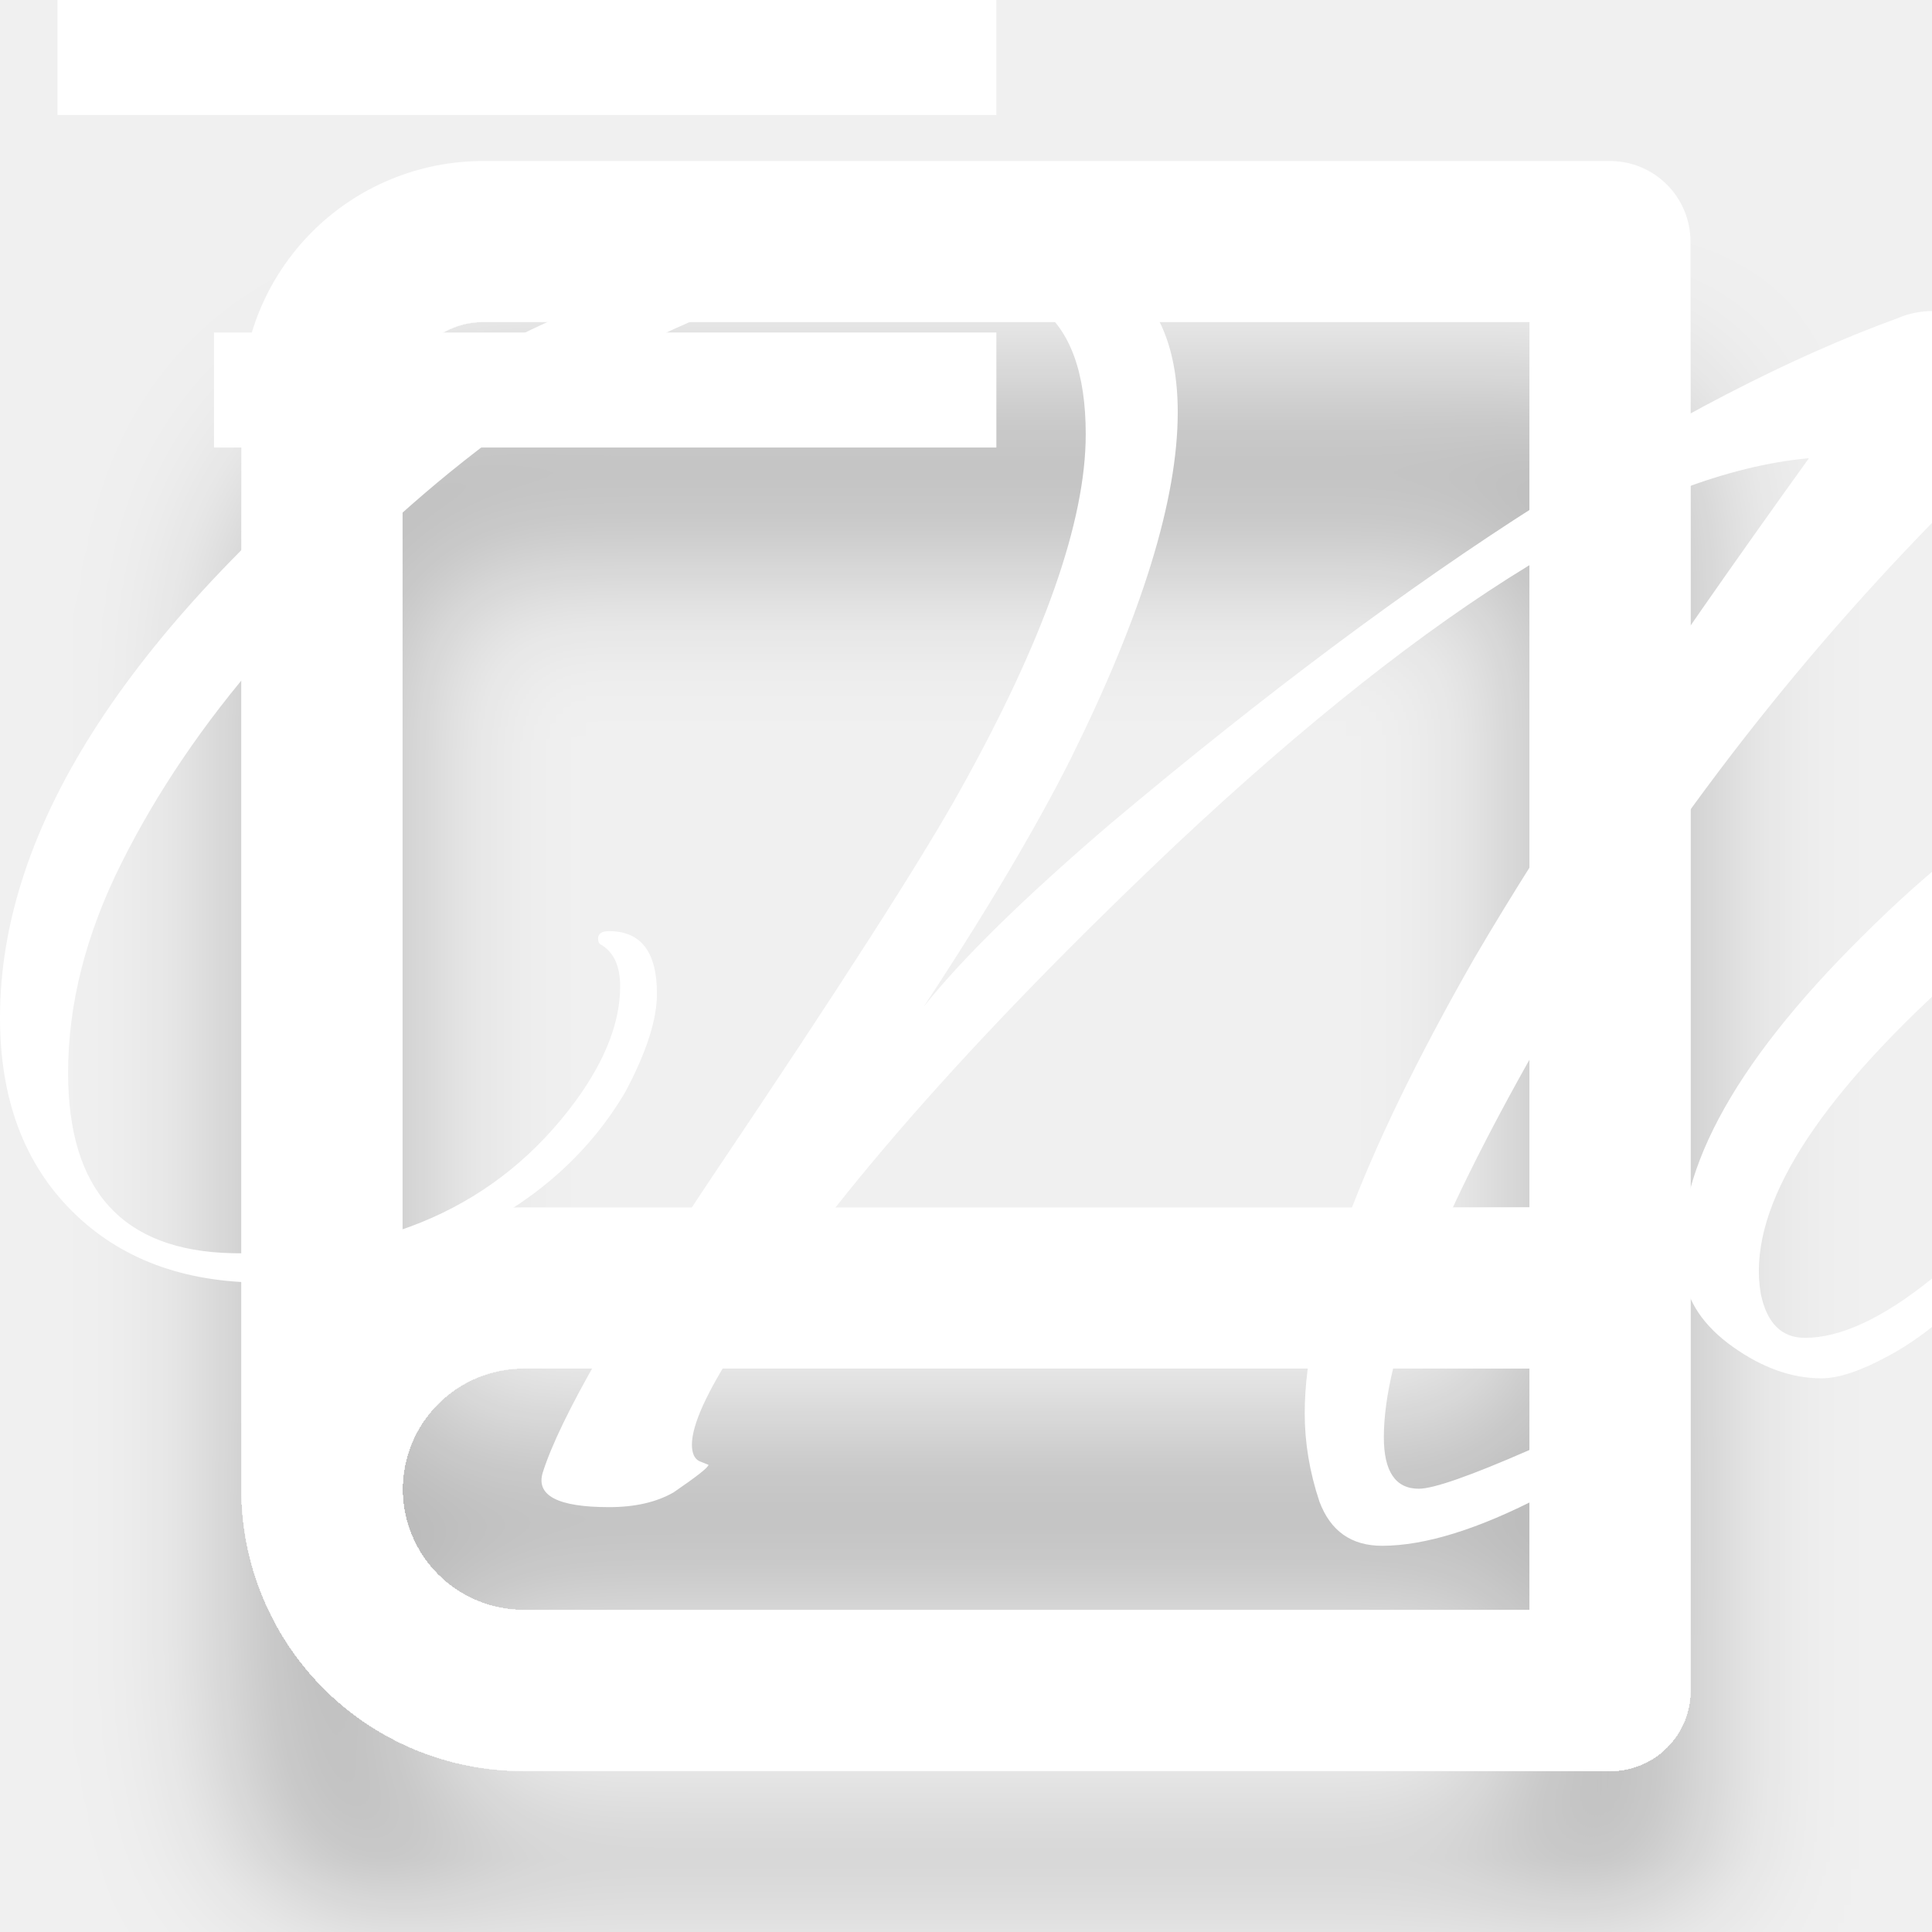
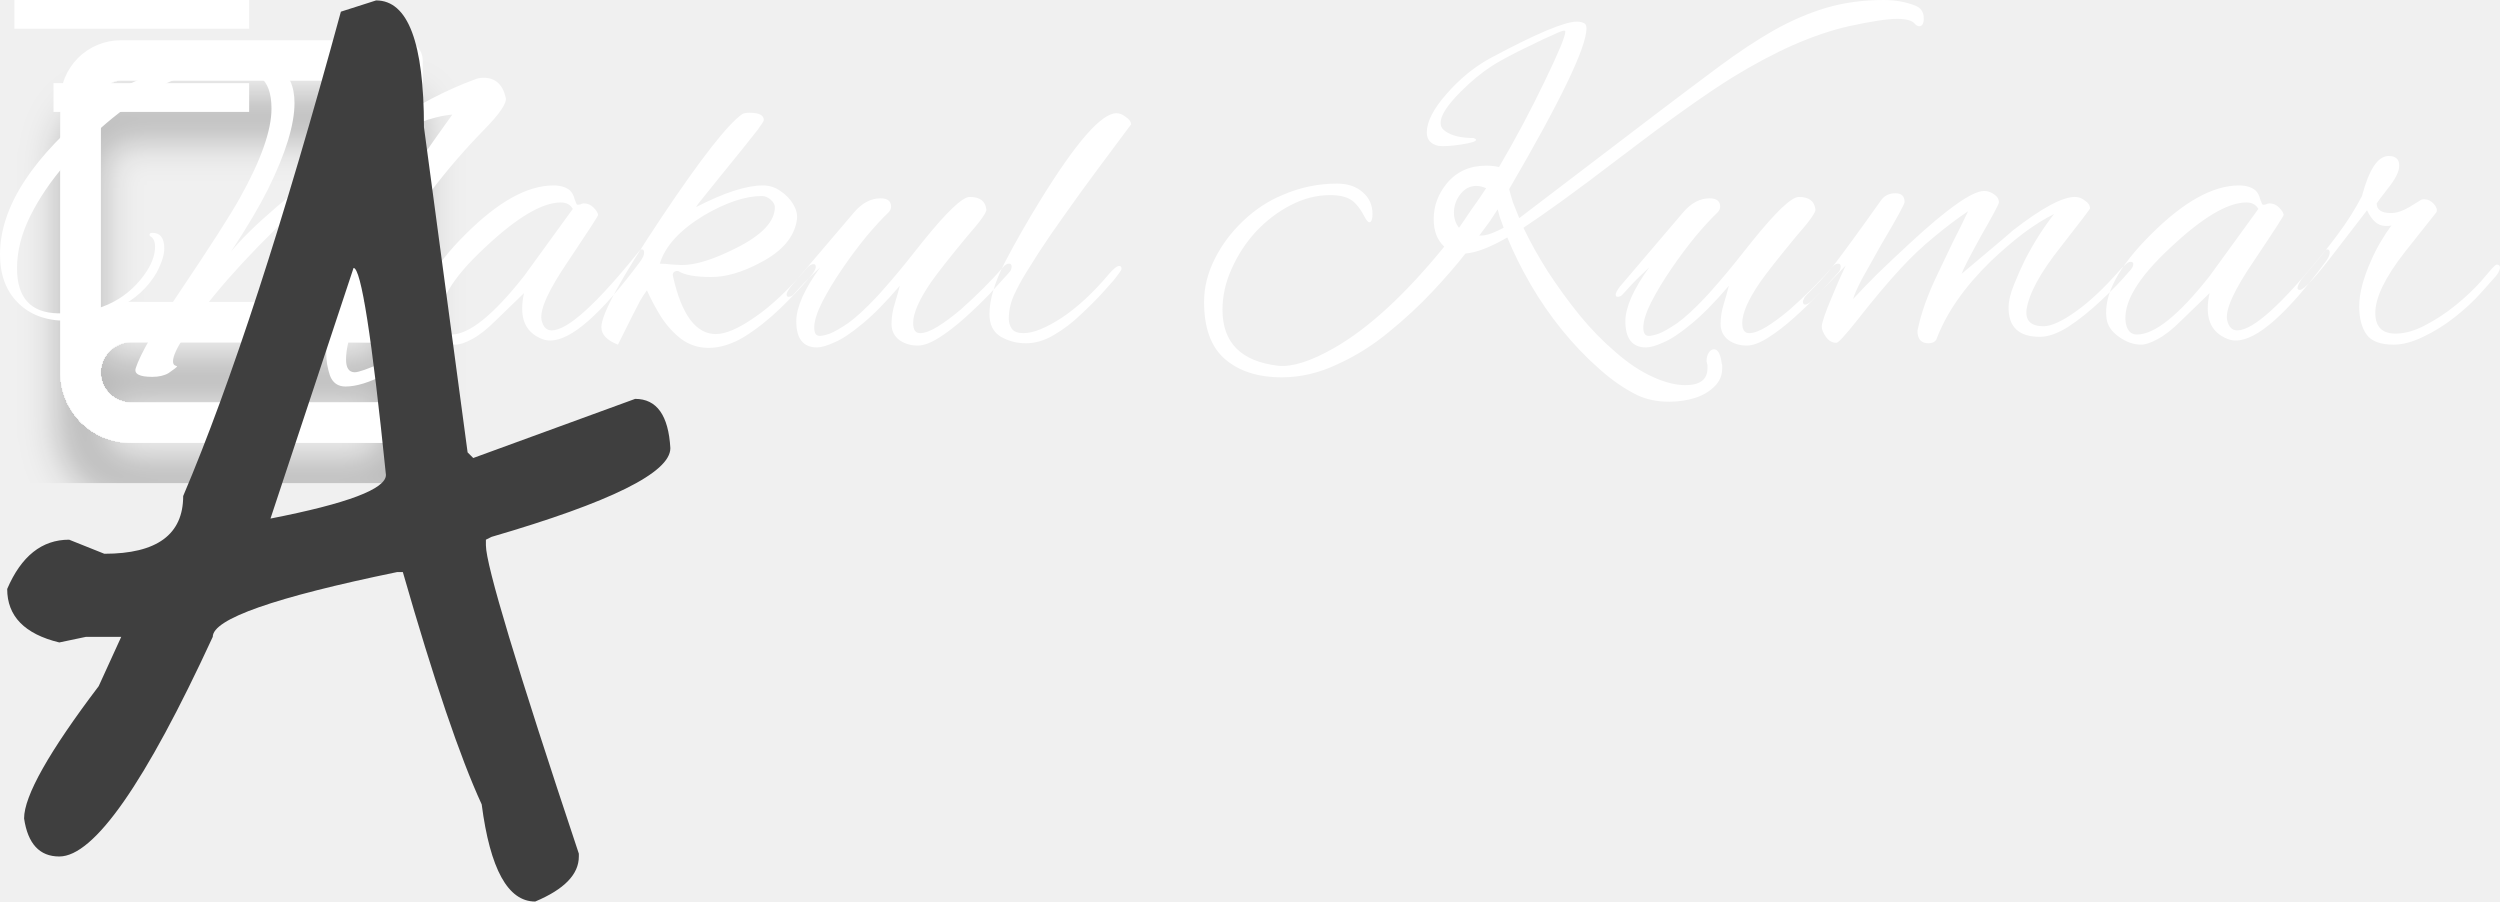
- <svg xmlns="http://www.w3.org/2000/svg" width="33.596" height="33.596" viewBox="0 0 33.596 33.596" fill="none">
+ <svg xmlns="http://www.w3.org/2000/svg" fill="none">
  <g id="bookSvg">
    <defs>
      <filter id="filter_13_3282_dd" x="0.199" y="2.8" width="33.197" height="35.997" filterUnits="userSpaceOnUse" color-interpolation-filters="sRGB">
        <feFlood flood-opacity="0" result="BackgroundImageFix" />
        <feColorMatrix in="SourceAlpha" type="matrix" values="0 0 0 0 0 0 0 0 0 0 0 0 0 0 0 0 0 0 127 0" result="hardAlpha" />
        <feOffset dx="0" dy="4" />
        <feGaussianBlur stdDeviation="1.333" />
        <feComposite in2="hardAlpha" operator="out" k2="-1" k3="1" />
        <feColorMatrix type="matrix" values="0 0 0 0 0 0 0 0 0 0 0 0 0 0 0 0 0 0 0.25 0" />
        <feBlend mode="normal" in2="BackgroundImageFix" result="effect_dropShadow_1" />
        <feBlend mode="normal" in="SourceGraphic" in2="effect_dropShadow_1" result="shape" />
      </filter>
      <clipPath id="clip13_3280">
        <rect id="Frame" width="33.596" height="33.596" fill="white" fill-opacity="0" />
      </clipPath>
    </defs>
    <rect id="Frame" width="33.596" height="33.596" fill="#FFFFFF" fill-opacity="0" />
    <g clip-path="url(#clip13_3280)">
      <g filter="url(#filter_13_3282_dd)">
        <path id="Vector" d="M4.199 25.897L4.199 6.999C4.199 5.885 4.642 4.817 5.429 4.03C6.217 3.242 7.285 2.8 8.399 2.8L27.997 2.8C28.368 2.8 28.724 2.947 28.986 3.21C29.249 3.472 29.396 3.828 29.396 4.199L29.396 29.396C29.396 29.768 29.249 30.124 28.986 30.386C28.724 30.649 28.368 30.796 27.997 30.796L9.099 30.796C7.799 30.796 6.553 30.28 5.634 29.361C4.716 28.442 4.199 27.196 4.199 25.897ZM26.597 27.997L26.597 23.797L9.099 23.797C8.542 23.797 8.008 24.018 7.614 24.412C7.22 24.806 6.999 25.34 6.999 25.897C6.999 26.454 7.22 26.988 7.614 27.382C8.008 27.775 8.542 27.997 9.099 27.997L26.597 27.997ZM6.999 21.469C7.655 21.158 8.373 20.996 9.099 20.997L26.597 20.997L26.597 5.599L8.399 5.599C8.028 5.599 7.672 5.747 7.409 6.009C7.147 6.272 6.999 6.628 6.999 6.999L6.999 21.469Z" fill="#FFFFFF" fill-opacity="1" fill-rule="nonzero" />
      </g>
    </g>
  </g>
  <g id="burgerSvg">
    <defs />
    <path id="Vector 9" d="M1 1L17.326 1M3.721 6.782L17.326 6.782" stroke="#FFFFFF" stroke-opacity="1" stroke-width="2" />
  </g>
  <g id="logo">
    <defs />
    <path id="Nakul Kumar" d="M24.032 26.88C23.499 26.88 23.136 26.624 22.944 26.112C22.773 25.6 22.688 25.088 22.688 24.576C22.688 22.741 23.669 20.107 25.632 16.672C26.891 14.517 28.832 11.616 31.456 7.968C28.619 8.224 24.949 10.464 20.448 14.688C16.864 18.08 14.315 20.992 12.8 23.424C12.288 24.213 12.032 24.779 12.032 25.12C12.032 25.269 12.075 25.365 12.16 25.408C12.267 25.451 12.32 25.472 12.32 25.472C12.32 25.515 12.117 25.675 11.712 25.952C11.413 26.123 11.04 26.208 10.592 26.208C9.696 26.208 9.312 26.005 9.44 25.6C9.739 24.661 10.731 22.933 12.416 20.416C14.613 17.152 16.043 14.923 16.704 13.728C18.155 11.125 18.88 9.067 18.88 7.552C18.88 6.485 18.613 5.749 18.08 5.344C17.568 4.939 16.843 4.736 15.904 4.736C13.365 4.736 10.667 5.899 7.808 8.224C6.635 9.184 5.547 10.251 4.544 11.424C3.541 12.576 2.731 13.771 2.112 15.008C1.493 16.245 1.184 17.461 1.184 18.656C1.184 20.704 2.133 21.749 4.032 21.792C6.677 21.856 8.672 20.971 10.016 19.136C10.528 18.432 10.784 17.771 10.784 17.152C10.784 16.789 10.667 16.544 10.432 16.416C10.411 16.395 10.4 16.363 10.4 16.32C10.4 16.235 10.464 16.192 10.592 16.192C11.147 16.192 11.424 16.555 11.424 17.28C11.424 17.728 11.243 18.293 10.88 18.976C10.283 20 9.397 20.811 8.224 21.408C7.051 22.005 5.835 22.304 4.576 22.304C3.189 22.304 2.08 21.888 1.248 21.056C0.416 20.224 -2.58759e-05 19.104 -2.58759e-05 17.696C-2.58759e-05 14.368 2.283 10.869 6.848 7.2C7.616 6.581 8.555 6.027 9.664 5.536C10.773 5.045 11.915 4.661 13.088 4.384C14.283 4.107 15.381 3.968 16.384 3.968C17.643 3.968 18.635 4.213 19.36 4.704C20.107 5.173 20.48 5.995 20.48 7.168C20.48 8.683 19.861 10.688 18.624 13.184C18.347 13.739 17.995 14.379 17.568 15.104C17.141 15.829 16.64 16.629 16.064 17.504C16.725 16.672 17.803 15.616 19.296 14.336C21.984 12.075 24.469 10.219 26.752 8.768C29.035 7.296 31.115 6.219 32.992 5.536C33.184 5.451 33.397 5.408 33.632 5.408C34.443 5.408 34.955 5.867 35.168 6.784C35.275 7.147 34.763 7.904 33.632 9.056C30.965 11.787 28.661 14.837 26.72 18.208C24.949 21.323 24.064 23.584 24.064 24.992C24.064 25.589 24.267 25.888 24.672 25.888C24.928 25.888 25.568 25.664 26.592 25.216C27.488 24.811 28.075 24.576 28.352 24.512C28.459 24.555 28.512 24.608 28.512 24.672C28.512 24.992 27.947 25.44 26.816 26.016C25.707 26.592 24.779 26.88 24.032 26.88ZM31.674 23.968C31.162 23.968 30.65 23.787 30.138 23.424C29.626 23.061 29.338 22.635 29.274 22.144C29.06 20.501 30.095 18.549 32.378 16.288C34.639 14.027 36.676 12.896 38.49 12.896C38.98 12.896 39.364 13.013 39.642 13.248C39.791 13.397 39.898 13.6 39.962 13.856C40.047 14.112 40.111 14.24 40.154 14.24C40.239 14.24 40.314 14.229 40.378 14.208C40.442 14.165 40.516 14.144 40.602 14.144C40.858 14.144 41.082 14.24 41.274 14.432C41.466 14.624 41.572 14.795 41.594 14.944C41.615 14.987 40.932 16.043 39.546 18.112C38.159 20.139 37.53 21.515 37.658 22.24C37.764 22.731 37.999 22.976 38.362 22.976C39.471 22.976 41.498 21.141 44.442 17.472C44.506 17.387 44.57 17.344 44.634 17.344C44.74 17.344 44.794 17.419 44.794 17.568C44.794 17.739 44.698 17.952 44.506 18.208C41.796 21.856 39.716 23.68 38.266 23.68C38.074 23.68 37.892 23.648 37.722 23.584C36.783 23.221 36.314 22.517 36.314 21.472C36.314 21.109 36.356 20.747 36.442 20.384L34.458 22.304C33.86 22.901 33.316 23.328 32.826 23.584C32.356 23.84 31.972 23.968 31.674 23.968ZM31.386 23.264C32.623 23.264 34.308 21.909 36.442 19.2L39.834 14.528C39.663 14.229 39.386 14.08 39.002 14.08C37.7 14.08 35.94 15.125 33.722 17.216C31.418 19.349 30.383 21.109 30.618 22.496C30.724 23.008 30.98 23.264 31.386 23.264ZM49.277 24.192C48.573 24.192 47.944 23.989 47.389 23.584C46.856 23.179 46.387 22.667 45.981 22.048C45.597 21.429 45.267 20.811 44.989 20.192C44.84 20.384 44.68 20.629 44.509 20.928C44.36 21.227 44.179 21.579 43.965 21.984L42.973 23.968C42.205 23.669 41.821 23.264 41.821 22.752C41.821 21.835 43.219 19.285 46.013 15.104C48.723 11.051 50.589 8.661 51.613 7.936C51.72 7.872 51.891 7.84 52.125 7.84C52.787 7.84 53.117 8.011 53.117 8.352C53.117 8.416 52.968 8.651 52.669 9.056C52.371 9.44 51.997 9.909 51.549 10.464C51.101 11.019 50.643 11.584 50.173 12.16C49.725 12.715 49.331 13.205 48.989 13.632C48.648 14.037 48.456 14.293 48.413 14.4C50.355 13.397 51.901 12.896 53.053 12.896C53.501 12.896 53.907 13.024 54.269 13.28C54.653 13.536 54.952 13.845 55.165 14.208C55.379 14.571 55.464 14.923 55.421 15.264C55.251 16.48 54.397 17.483 52.861 18.272C51.624 18.933 50.493 19.264 49.469 19.264C48.36 19.264 47.592 19.125 47.165 18.848C47.037 18.827 46.931 18.859 46.845 18.944C46.781 19.008 46.771 19.115 46.813 19.264C47.411 21.909 48.403 23.232 49.789 23.232C50.472 23.232 51.379 22.837 52.509 22.048C53.661 21.259 54.877 20.107 56.157 18.592C56.307 18.443 56.445 18.368 56.573 18.368C56.68 18.368 56.733 18.432 56.733 18.56C56.733 18.667 56.659 18.827 56.509 19.04C55.891 19.787 55.165 20.565 54.333 21.376C53.523 22.165 52.68 22.837 51.805 23.392C50.931 23.925 50.088 24.192 49.277 24.192ZM47.421 18.432C48.381 18.432 49.64 18.037 51.197 17.248C52.989 16.352 53.885 15.403 53.885 14.4C53.885 14.229 53.789 14.059 53.597 13.888C53.405 13.717 53.203 13.632 52.989 13.632C51.837 13.632 50.493 14.08 48.957 14.976C47.272 16 46.248 17.12 45.885 18.336C46.12 18.336 46.419 18.357 46.781 18.4C47.165 18.421 47.379 18.432 47.421 18.432ZM56.815 24.16C55.855 24.16 55.375 23.552 55.375 22.336C55.375 21.867 55.514 21.312 55.791 20.672C56.09 20.011 56.506 19.317 57.039 18.592C57.039 18.592 56.847 18.773 56.463 19.136C56.079 19.499 55.642 19.957 55.151 20.512C55.066 20.597 54.959 20.64 54.831 20.64C54.746 20.64 54.703 20.587 54.703 20.48C54.703 20.373 54.799 20.192 54.991 19.936L59.407 14.752C59.962 14.112 60.57 13.792 61.231 13.792C61.722 13.792 61.967 13.984 61.967 14.368C61.967 14.517 61.903 14.656 61.775 14.784C61.37 15.168 60.868 15.712 60.271 16.416C59.695 17.12 59.13 17.877 58.575 18.688C58.02 19.499 57.551 20.277 57.167 21.024C56.804 21.749 56.623 22.336 56.623 22.784C56.623 23.168 56.751 23.36 57.007 23.36C57.156 23.36 57.391 23.307 57.711 23.2C58.031 23.072 58.458 22.827 58.991 22.464C59.524 22.08 60.164 21.493 60.911 20.704C61.039 20.576 61.38 20.192 61.935 19.552C62.49 18.912 63.236 17.995 64.175 16.8C65.839 14.731 66.927 13.696 67.439 13.696C68.143 13.696 68.527 13.984 68.591 14.56C68.634 14.752 68.186 15.381 67.247 16.448C66.031 17.92 65.199 18.976 64.751 19.616C63.919 20.832 63.503 21.781 63.503 22.464C63.503 22.933 63.663 23.168 63.983 23.168C64.303 23.168 64.708 23.019 65.199 22.72C65.711 22.4 66.244 22.005 66.799 21.536C67.354 21.045 67.887 20.544 68.399 20.032C68.932 19.499 69.391 19.008 69.775 18.56C69.903 18.411 70.031 18.336 70.159 18.336C70.287 18.336 70.351 18.4 70.351 18.528C70.351 18.571 70.34 18.635 70.319 18.72C70.298 18.805 70.234 18.901 70.127 19.008C69.786 19.392 69.348 19.872 68.815 20.448C68.282 21.003 67.706 21.557 67.087 22.112C66.468 22.667 65.871 23.125 65.295 23.488C64.719 23.851 64.228 24.032 63.823 24.032C63.332 24.032 62.906 23.904 62.543 23.648C62.18 23.371 61.999 22.997 61.999 22.528C61.999 22.059 62.074 21.589 62.223 21.12C62.372 20.629 62.49 20.213 62.575 19.872C61.572 21.045 60.687 21.941 59.919 22.56C59.172 23.179 58.543 23.595 58.031 23.808C57.519 24.043 57.114 24.16 56.815 24.16ZM71.337 23.872C70.718 23.872 70.142 23.723 69.609 23.424C69.075 23.104 68.809 22.581 68.809 21.856C68.809 20.853 69.161 19.659 69.865 18.272C70.59 16.885 71.411 15.445 72.329 13.952C74.825 9.899 76.595 7.872 77.641 7.872C77.854 7.872 78.067 7.957 78.281 8.128C78.515 8.277 78.643 8.448 78.665 8.64L76.425 11.648C75.55 12.821 74.761 13.909 74.057 14.912C73.353 15.893 72.745 16.779 72.233 17.568C71.977 17.973 71.689 18.432 71.369 18.944C71.049 19.456 70.761 19.989 70.505 20.544C70.27 21.077 70.153 21.621 70.153 22.176C70.153 22.432 70.227 22.667 70.377 22.88C70.526 23.072 70.793 23.168 71.177 23.168C71.859 23.168 72.755 22.805 73.865 22.08C74.974 21.333 76.073 20.309 77.161 19.008C77.267 18.88 77.385 18.763 77.513 18.656C77.641 18.549 77.747 18.496 77.833 18.496C77.939 18.496 77.993 18.56 77.993 18.688C77.993 18.752 77.918 18.88 77.769 19.072C77.641 19.243 77.534 19.381 77.449 19.488L76.681 20.352C76.254 20.821 75.742 21.333 75.145 21.888C74.569 22.443 73.95 22.912 73.289 23.296C72.649 23.68 71.998 23.872 71.337 23.872ZM116.086 27.936C115.254 27.936 114.518 27.787 113.878 27.488C112.96 27.04 112.054 26.411 111.158 25.6C110.262 24.811 109.408 23.915 108.598 22.912C107.787 21.909 107.062 20.853 106.422 19.744C105.782 18.635 105.248 17.557 104.822 16.512C103.648 17.195 102.678 17.568 101.91 17.632C101.312 18.4 100.555 19.275 99.638 20.256C98.72 21.237 97.696 22.187 96.566 23.104C95.456 24.021 94.262 24.768 92.982 25.344C91.723 25.941 90.443 26.24 89.142 26.24C87.478 26.24 86.155 25.813 85.174 24.96C84.214 24.128 83.734 22.805 83.734 20.992C83.734 19.989 83.979 18.997 84.47 18.016C84.96 17.035 85.622 16.149 86.454 15.36C87.286 14.571 88.192 13.973 89.174 13.568C90.39 13.035 91.659 12.768 92.982 12.768C93.728 12.768 94.326 12.971 94.774 13.376C95.222 13.76 95.446 14.261 95.446 14.88C95.446 15.157 95.403 15.339 95.318 15.424C95.296 15.445 95.264 15.456 95.222 15.456C95.158 15.456 95.072 15.371 94.966 15.2C94.624 14.539 94.283 14.101 93.942 13.888C93.6 13.675 93.12 13.568 92.502 13.568C91.563 13.568 90.646 13.803 89.75 14.272C88.875 14.72 88.075 15.328 87.35 16.096C86.646 16.864 86.08 17.728 85.654 18.688C85.227 19.627 85.014 20.576 85.014 21.536C85.014 23.84 86.315 25.141 88.918 25.44C89.899 25.525 91.19 25.109 92.79 24.192C95.179 22.827 97.728 20.48 100.438 17.152C99.947 16.704 99.702 16.064 99.702 15.232C99.702 14.315 100.011 13.483 100.63 12.736C101.312 11.925 102.219 11.52 103.35 11.52C103.67 11.52 103.968 11.552 104.246 11.616C104.822 10.635 105.376 9.643 105.91 8.64C106.443 7.637 106.955 6.624 107.446 5.6C108.384 3.659 108.854 2.528 108.854 2.208C108.854 2.165 108.843 2.144 108.822 2.144C108.758 2.101 108.502 2.187 108.054 2.4C107.606 2.592 107.083 2.837 106.486 3.136C105.888 3.413 105.334 3.691 104.822 3.968C104.31 4.245 103.958 4.448 103.766 4.576C103.04 5.045 102.315 5.643 101.59 6.368C100.651 7.307 100.182 8.032 100.182 8.544C100.182 8.779 100.288 8.971 100.502 9.12C100.95 9.44 101.611 9.6 102.486 9.6C102.592 9.643 102.646 9.685 102.646 9.728C102.646 9.835 102.304 9.941 101.622 10.048C100.939 10.155 100.406 10.187 100.022 10.144C99.488 10.016 99.222 9.707 99.222 9.216C99.222 8.469 99.68 7.573 100.598 6.528C101.515 5.483 102.518 4.661 103.606 4.064C106.784 2.357 108.8 1.504 109.654 1.504C109.867 1.504 110.048 1.547 110.198 1.632C110.283 1.696 110.326 1.813 110.326 1.984C110.326 3.285 108.534 7.008 104.95 13.152C105.014 13.408 105.099 13.707 105.206 14.048C105.334 14.368 105.483 14.741 105.654 15.168L115.19 7.904C116.79 6.688 118.251 5.589 119.574 4.608C120.896 3.627 122.155 2.795 123.35 2.112C124.566 1.429 125.782 0.907 126.998 0.544C128.235 0.181 129.568 -4.19617e-05 130.998 -4.19617e-05C131.787 -4.19617e-05 132.512 0.128 133.174 0.384C133.579 0.533 133.782 0.832 133.782 1.28C133.782 1.643 133.675 1.824 133.462 1.824C133.355 1.824 133.248 1.76 133.142 1.632C132.95 1.419 132.544 1.312 131.926 1.312C131.584 1.312 131.136 1.355 130.582 1.44C130.027 1.525 129.355 1.653 128.566 1.824C127.35 2.101 126.059 2.539 124.694 3.136C123.35 3.733 121.931 4.491 120.438 5.408C118.56 6.581 116 8.405 112.758 10.88C111.115 12.139 109.718 13.184 108.566 14.016C107.435 14.827 106.56 15.435 105.942 15.84C106.411 16.821 106.976 17.835 107.638 18.88C108.32 19.925 109.056 20.939 109.846 21.92C110.635 22.88 111.467 23.733 112.342 24.48C113.216 25.248 114.08 25.824 114.934 26.208C115.766 26.592 116.523 26.784 117.206 26.784C118.23 26.784 118.742 26.389 118.742 25.6C118.742 25.557 118.742 25.504 118.742 25.44C118.742 25.376 118.731 25.323 118.71 25.28C118.71 25.237 118.699 25.195 118.678 25.152C118.678 25.131 118.678 25.109 118.678 25.088C118.678 24.875 118.731 24.683 118.838 24.512C118.944 24.363 119.062 24.288 119.19 24.288C119.467 24.288 119.648 24.619 119.734 25.28C119.755 25.323 119.766 25.376 119.766 25.44C119.766 25.504 119.766 25.557 119.766 25.6C119.766 26.112 119.584 26.539 119.222 26.88C118.859 27.243 118.4 27.509 117.846 27.68C117.291 27.851 116.704 27.936 116.086 27.936ZM101.462 15.84L101.686 15.52C101.856 15.264 102.08 14.933 102.358 14.528C102.656 14.123 102.987 13.643 103.35 13.088C103.094 12.981 102.87 12.928 102.678 12.928C102.23 12.928 101.856 13.12 101.558 13.504C101.259 13.888 101.11 14.315 101.11 14.784C101.11 15.189 101.227 15.541 101.462 15.84ZM102.87 16.384C103.083 16.384 103.222 16.373 103.286 16.352C103.563 16.309 103.99 16.139 104.566 15.84C104.48 15.584 104.395 15.349 104.31 15.136C104.246 14.923 104.192 14.731 104.15 14.56C104 14.795 103.819 15.072 103.606 15.392C103.392 15.691 103.147 16.021 102.87 16.384ZM114.471 24.16C113.511 24.16 113.031 23.552 113.031 22.336C113.031 21.867 113.17 21.312 113.447 20.672C113.746 20.011 114.162 19.317 114.695 18.592C114.695 18.592 114.503 18.773 114.119 19.136C113.735 19.499 113.298 19.957 112.807 20.512C112.722 20.597 112.615 20.64 112.487 20.64C112.402 20.64 112.359 20.587 112.359 20.48C112.359 20.373 112.455 20.192 112.647 19.936L117.063 14.752C117.618 14.112 118.226 13.792 118.887 13.792C119.378 13.792 119.623 13.984 119.623 14.368C119.623 14.517 119.559 14.656 119.431 14.784C119.026 15.168 118.525 15.712 117.927 16.416C117.351 17.12 116.786 17.877 116.231 18.688C115.677 19.499 115.207 20.277 114.823 21.024C114.461 21.749 114.279 22.336 114.279 22.784C114.279 23.168 114.407 23.36 114.663 23.36C114.813 23.36 115.047 23.307 115.367 23.2C115.687 23.072 116.114 22.827 116.647 22.464C117.181 22.08 117.821 21.493 118.567 20.704C118.695 20.576 119.037 20.192 119.591 19.552C120.146 18.912 120.893 17.995 121.831 16.8C123.495 14.731 124.583 13.696 125.095 13.696C125.799 13.696 126.183 13.984 126.247 14.56C126.29 14.752 125.842 15.381 124.903 16.448C123.687 17.92 122.855 18.976 122.407 19.616C121.575 20.832 121.159 21.781 121.159 22.464C121.159 22.933 121.319 23.168 121.639 23.168C121.959 23.168 122.365 23.019 122.855 22.72C123.367 22.4 123.901 22.005 124.455 21.536C125.01 21.045 125.543 20.544 126.055 20.032C126.589 19.499 127.047 19.008 127.431 18.56C127.559 18.411 127.687 18.336 127.815 18.336C127.943 18.336 128.007 18.4 128.007 18.528C128.007 18.571 127.997 18.635 127.975 18.72C127.954 18.805 127.89 18.901 127.783 19.008C127.442 19.392 127.005 19.872 126.471 20.448C125.938 21.003 125.362 21.557 124.743 22.112C124.125 22.667 123.527 23.125 122.951 23.488C122.375 23.851 121.885 24.032 121.479 24.032C120.989 24.032 120.562 23.904 120.199 23.648C119.837 23.371 119.655 22.997 119.655 22.528C119.655 22.059 119.73 21.589 119.879 21.12C120.029 20.629 120.146 20.213 120.231 19.872C119.229 21.045 118.343 21.941 117.575 22.56C116.829 23.179 116.199 23.595 115.687 23.808C115.175 24.043 114.77 24.16 114.471 24.16ZM134.113 23.872C133.601 23.872 133.345 23.584 133.345 23.008C133.58 21.813 134.06 20.469 134.785 18.976C135.126 18.251 135.468 17.536 135.809 16.832C136.172 16.128 136.524 15.413 136.865 14.688C136.076 15.221 135.286 15.819 134.497 16.48C133.708 17.12 132.94 17.845 132.193 18.656C131.318 19.595 130.305 20.8 129.153 22.272C128.321 23.317 127.841 23.84 127.713 23.84C127.414 23.84 127.169 23.701 126.977 23.424C126.785 23.147 126.689 22.912 126.689 22.72C126.689 22.443 126.934 21.728 127.425 20.576C127.574 20.213 127.724 19.861 127.873 19.52C128.044 19.157 128.204 18.805 128.353 18.464L126.433 20.48C126.39 20.523 126.262 20.651 126.049 20.864C125.836 21.077 125.665 21.184 125.537 21.184C125.43 21.184 125.377 21.109 125.377 20.96C125.377 20.917 125.398 20.864 125.441 20.8C125.462 20.715 125.526 20.619 125.633 20.512C125.953 20.192 126.284 19.851 126.625 19.488C126.966 19.125 127.318 18.709 127.681 18.24C127.958 17.877 128.353 17.344 128.865 16.64C129.398 15.915 130.049 15.008 130.817 13.92C131.052 13.6 131.382 13.44 131.809 13.44C132.236 13.44 132.449 13.643 132.449 14.048C132.449 14.197 131.905 15.189 130.817 17.024C130.262 18.005 129.814 18.805 129.473 19.424C129.153 20.043 128.95 20.501 128.865 20.8C129.334 20.288 129.889 19.712 130.529 19.072C131.19 18.432 131.948 17.717 132.801 16.928C135.425 14.496 137.153 13.28 137.985 13.28C138.22 13.28 138.444 13.355 138.657 13.504C138.892 13.653 139.009 13.845 139.009 14.08C139.009 14.187 138.593 14.965 137.761 16.416C136.95 17.888 136.502 18.763 136.417 19.04C138.785 17.056 139.969 16.053 139.969 16.032C141.974 14.475 143.414 13.696 144.289 13.696C144.545 13.696 144.78 13.781 144.993 13.952C145.228 14.101 145.345 14.283 145.345 14.496C145.345 14.539 144.662 15.435 143.297 17.184C141.889 18.955 141.1 20.405 140.929 21.536C140.844 22.304 141.238 22.688 142.113 22.688C142.646 22.688 143.393 22.347 144.353 21.664C145.313 20.981 146.316 20.043 147.361 18.848C147.489 18.699 147.628 18.56 147.777 18.432C147.926 18.283 148.054 18.208 148.161 18.208C148.289 18.208 148.353 18.261 148.353 18.368C148.353 18.517 148.257 18.688 148.065 18.88C147.51 19.541 146.849 20.224 146.081 20.928C145.334 21.632 144.588 22.229 143.841 22.72C143.094 23.189 142.433 23.424 141.857 23.424C140.406 23.424 139.681 22.752 139.681 21.408C139.681 20.939 139.809 20.395 140.065 19.776C140.321 19.136 140.577 18.56 140.833 18.048C141.452 16.853 142.124 15.797 142.849 14.88C142.166 15.221 141.452 15.669 140.705 16.224C139.98 16.779 139.222 17.429 138.433 18.176C136.598 19.968 135.34 21.781 134.657 23.616C134.55 23.787 134.369 23.872 134.113 23.872ZM148.892 23.968C148.38 23.968 147.868 23.787 147.356 23.424C146.844 23.061 146.556 22.635 146.492 22.144C146.279 20.501 147.314 18.549 149.596 16.288C151.858 14.027 153.895 12.896 155.708 12.896C156.199 12.896 156.583 13.013 156.86 13.248C157.01 13.397 157.116 13.6 157.18 13.856C157.266 14.112 157.33 14.24 157.372 14.24C157.458 14.24 157.532 14.229 157.596 14.208C157.66 14.165 157.735 14.144 157.82 14.144C158.076 14.144 158.3 14.24 158.492 14.432C158.684 14.624 158.791 14.795 158.812 14.944C158.834 14.987 158.151 16.043 156.764 18.112C155.378 20.139 154.748 21.515 154.876 22.24C154.983 22.731 155.218 22.976 155.58 22.976C156.69 22.976 158.716 21.141 161.66 17.472C161.724 17.387 161.788 17.344 161.852 17.344C161.959 17.344 162.012 17.419 162.012 17.568C162.012 17.739 161.916 17.952 161.724 18.208C159.015 21.856 156.935 23.68 155.484 23.68C155.292 23.68 155.111 23.648 154.94 23.584C154.002 23.221 153.532 22.517 153.532 21.472C153.532 21.109 153.575 20.747 153.66 20.384L151.676 22.304C151.079 22.901 150.535 23.328 150.044 23.584C149.575 23.84 149.191 23.968 148.892 23.968ZM148.604 23.264C149.842 23.264 151.527 21.909 153.66 19.2L157.052 14.528C156.882 14.229 156.604 14.08 156.22 14.08C154.919 14.08 153.159 15.125 150.94 17.216C148.636 19.349 147.602 21.109 147.836 22.496C147.943 23.008 148.199 23.264 148.604 23.264ZM166.464 23.968C165.547 23.968 164.917 23.733 164.576 23.264C164.235 22.773 164.064 22.123 164.064 21.312C164.064 20.416 164.341 19.349 164.896 18.112C165.109 17.621 165.333 17.184 165.568 16.8C165.803 16.395 166.048 16.021 166.304 15.68C166.219 15.701 166.144 15.712 166.08 15.712C166.016 15.712 165.952 15.712 165.888 15.712C165.376 15.712 164.949 15.349 164.608 14.624L162.24 17.696C160.981 19.339 160.213 20.16 159.936 20.16C159.829 20.16 159.776 20.117 159.776 20.032C159.776 19.925 159.829 19.787 159.936 19.616C160 19.488 160.128 19.317 160.32 19.104C161.131 18.165 161.877 17.237 162.56 16.32C163.243 15.403 163.808 14.507 164.256 13.632C164.747 11.776 165.365 10.848 166.112 10.848C166.603 10.848 166.848 11.072 166.848 11.52C166.848 11.925 166.581 12.459 166.048 13.12C165.536 13.781 165.28 14.123 165.28 14.144C165.28 14.592 165.611 14.816 166.272 14.816C166.656 14.816 167.083 14.677 167.552 14.4L168.384 13.888C168.427 13.867 168.491 13.856 168.576 13.856C168.832 13.856 169.056 13.963 169.248 14.176C169.44 14.389 169.504 14.581 169.44 14.752L167.232 17.536C165.867 19.285 165.184 20.693 165.184 21.76C165.184 22.72 165.653 23.2 166.592 23.2C167.232 23.2 167.915 23.008 168.64 22.624C169.387 22.24 170.101 21.771 170.784 21.216C171.488 20.64 172.075 20.085 172.544 19.552L173.312 18.656C173.355 18.613 173.408 18.56 173.472 18.496C173.536 18.432 173.589 18.4 173.632 18.4C173.781 18.4 173.856 18.475 173.856 18.624C173.856 18.667 173.835 18.741 173.792 18.848C173.749 18.955 173.675 19.072 173.568 19.2L172.544 20.352C172.053 20.907 171.445 21.472 170.72 22.048C170.016 22.603 169.28 23.061 168.512 23.424C167.765 23.787 167.083 23.968 166.464 23.968Z" fill="#FFFFFF" fill-opacity="1" fill-rule="evenodd" />
  </g>
+   <g id="a-icon">
+     <svg width="47" height="63" viewBox="0 0 47 63" fill="none">
+       <path d="M23.706 0.812L26.154 0.029C28.373 0.029 29.483 2.966 29.483 8.841L32.518 31.46L32.91 31.851L44.17 27.739C45.672 27.739 46.488 28.881 46.618 31.166C46.618 32.863 42.473 34.919 34.183 37.335L33.791 37.531V37.922C33.791 39.293 35.945 46.441 40.254 59.366V59.562C40.254 60.802 39.242 61.846 37.218 62.695C35.325 62.695 34.085 60.443 33.498 55.939C31.996 52.675 30.168 47.289 28.014 39.782H27.623C19.071 41.545 14.796 43.046 14.796 44.287C10.096 54.47 6.538 59.562 4.123 59.562C2.752 59.562 1.936 58.68 1.675 56.918C1.675 55.351 3.405 52.283 6.865 47.714L8.431 44.287H5.983L4.123 44.678C1.708 44.091 0.5 42.85 0.5 40.958C1.479 38.673 2.915 37.531 4.808 37.531L7.256 38.51C10.912 38.51 12.739 37.171 12.739 34.495C16.069 26.662 19.724 15.434 23.706 0.812ZM24.587 18.633L18.81 36.062C24.163 35.017 26.839 34.005 26.839 33.026C25.86 23.431 25.109 18.633 24.587 18.633Z" fill="#3F3F3F" />
+     </svg>
+   </g>
</svg>
